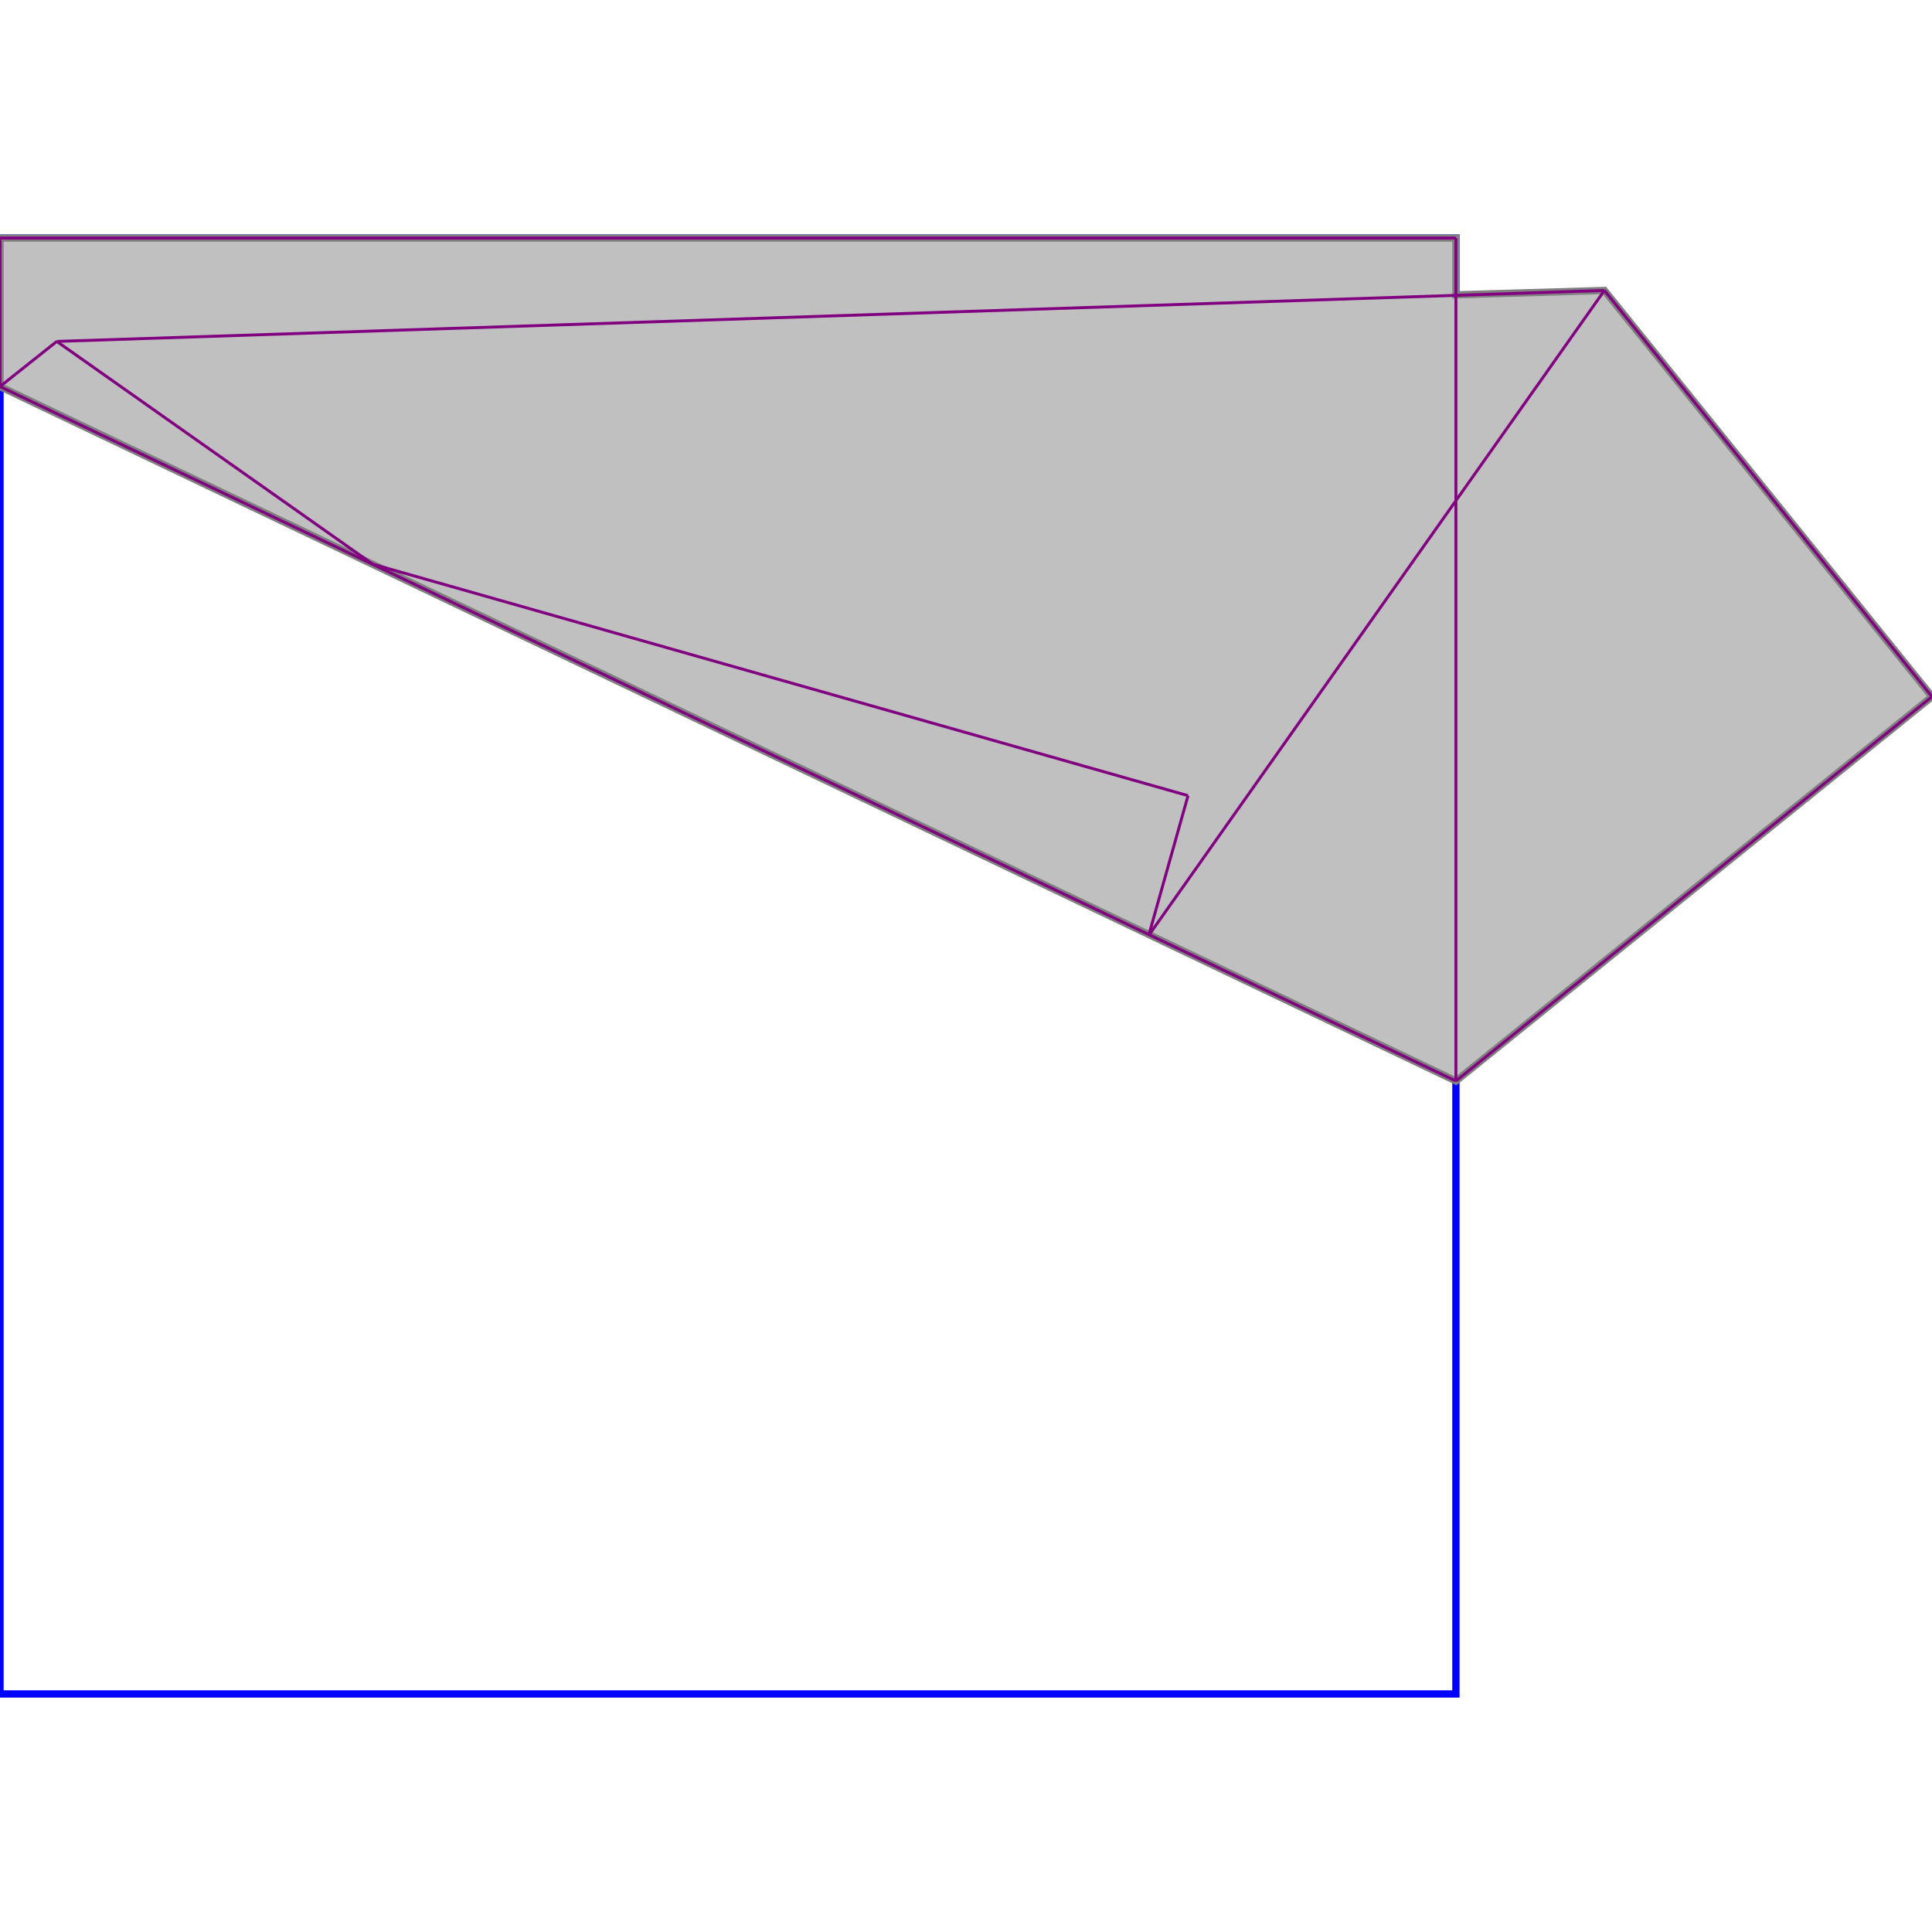
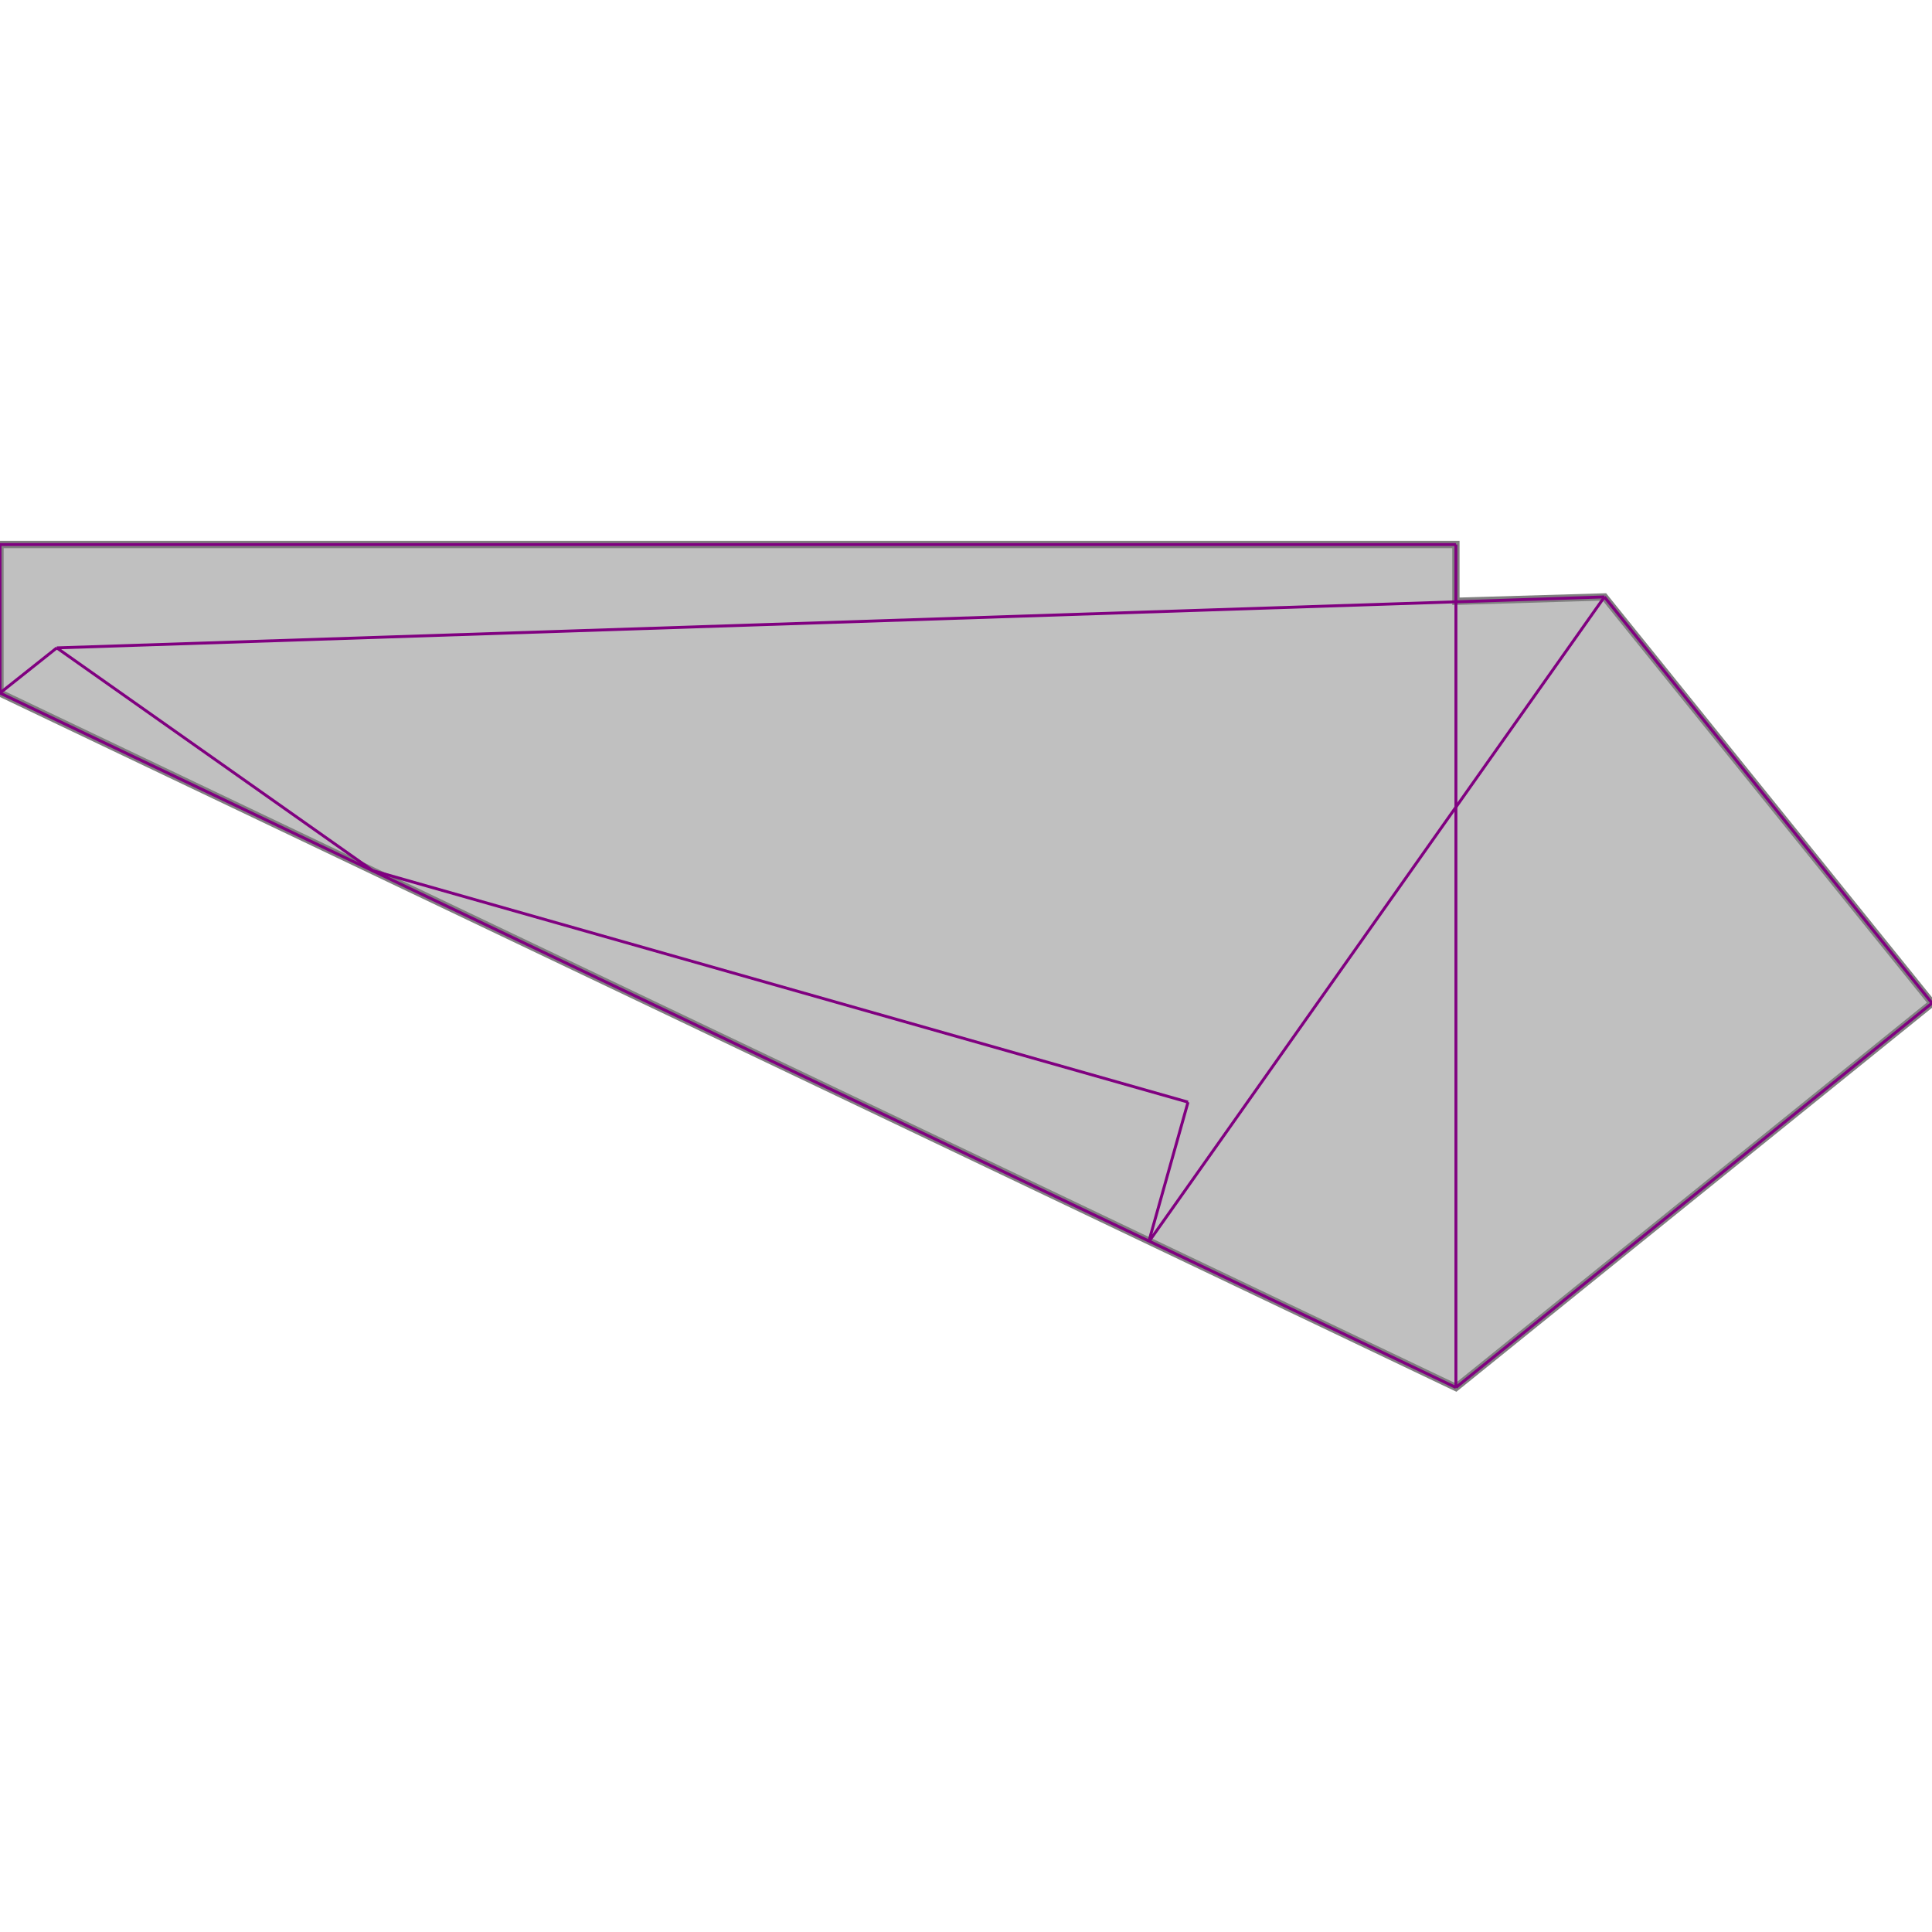
- <svg xmlns="http://www.w3.org/2000/svg" width="300px" height="300px" viewBox="0.000 0.000 1.327 1.000">
-   <rect x="0" y="0" width="1" height="1" fill="none" stroke="blue" stroke-width="0.005" />
-   <path d="M 0.000 0.000 L 1.000 0.000 L 1.000 0.039 L 1.102 0.036 L 1.327 0.315 L 1.000 0.579 L 0.000 0.102 Z" fill="silver" stroke="gray" stroke-width="0.005" />
-   <path d="M 1.102 0.036 L 1.327 0.315" fill="none" stroke="purple" stroke-width="0.002" />
-   <path d="M 0.000 0.000 L 1.000 0.000" fill="none" stroke="purple" stroke-width="0.002" />
-   <path d="M 0.000 0.000 L 0.000 0.102" fill="none" stroke="purple" stroke-width="0.002" />
-   <path d="M 1.000 0.000 L 1.000 0.579" fill="none" stroke="purple" stroke-width="0.002" />
-   <path d="M 0.039 0.071 L 0.256 0.224" fill="none" stroke="purple" stroke-width="0.002" />
-   <path d="M 0.039 0.071 L 0.000 0.102" fill="none" stroke="purple" stroke-width="0.002" />
-   <path d="M 1.102 0.036 L 0.039 0.071" fill="none" stroke="purple" stroke-width="0.002" />
-   <path d="M 0.000 0.102 L 1.000 0.579" fill="none" stroke="purple" stroke-width="0.002" />
-   <path d="M 0.256 0.224 L 0.816 0.383" fill="none" stroke="purple" stroke-width="0.002" />
-   <path d="M 0.816 0.383 L 0.789 0.479" fill="none" stroke="purple" stroke-width="0.002" />
-   <path d="M 1.102 0.036 L 0.789 0.479" fill="none" stroke="purple" stroke-width="0.002" />
-   <path d="M 1.327 0.315 L 1.000 0.579" fill="none" stroke="purple" stroke-width="0.002" />
+ <svg xmlns="http://www.w3.org/2000/svg" width="400px" height="400px" viewBox="0.000 0.000 1.327 0.579">
+   <path d="M0.000 0.000L1.000 0.000L1.000 0.039L1.102 0.036L1.327 0.315L1.000 0.579L0.000 0.102Z" fill="silver" stroke="gray" stroke-width="0.005" />
+   <g fill="none" stroke="purple" stroke-width="0.002">
+     <path d="M1.102 0.036L1.327 0.315" />
+     <path d="M0.000 0.000L1.000 0.000" />
+     <path d="M0.000 0.000L0.000 0.102" />
+     <path d="M1.000 0.000L1.000 0.579" />
+     <path d="M0.039 0.071L0.256 0.224" />
+     <path d="M0.039 0.071L0.000 0.102" />
+     <path d="M1.102 0.036L0.039 0.071" />
+     <path d="M0.000 0.102L1.000 0.579" />
+     <path d="M0.256 0.224L0.816 0.383" />
+     <path d="M0.816 0.383L0.789 0.479" />
+     <path d="M1.102 0.036L0.789 0.479" />
+     <path d="M1.327 0.315L1.000 0.579" />
+   </g>
</svg>
